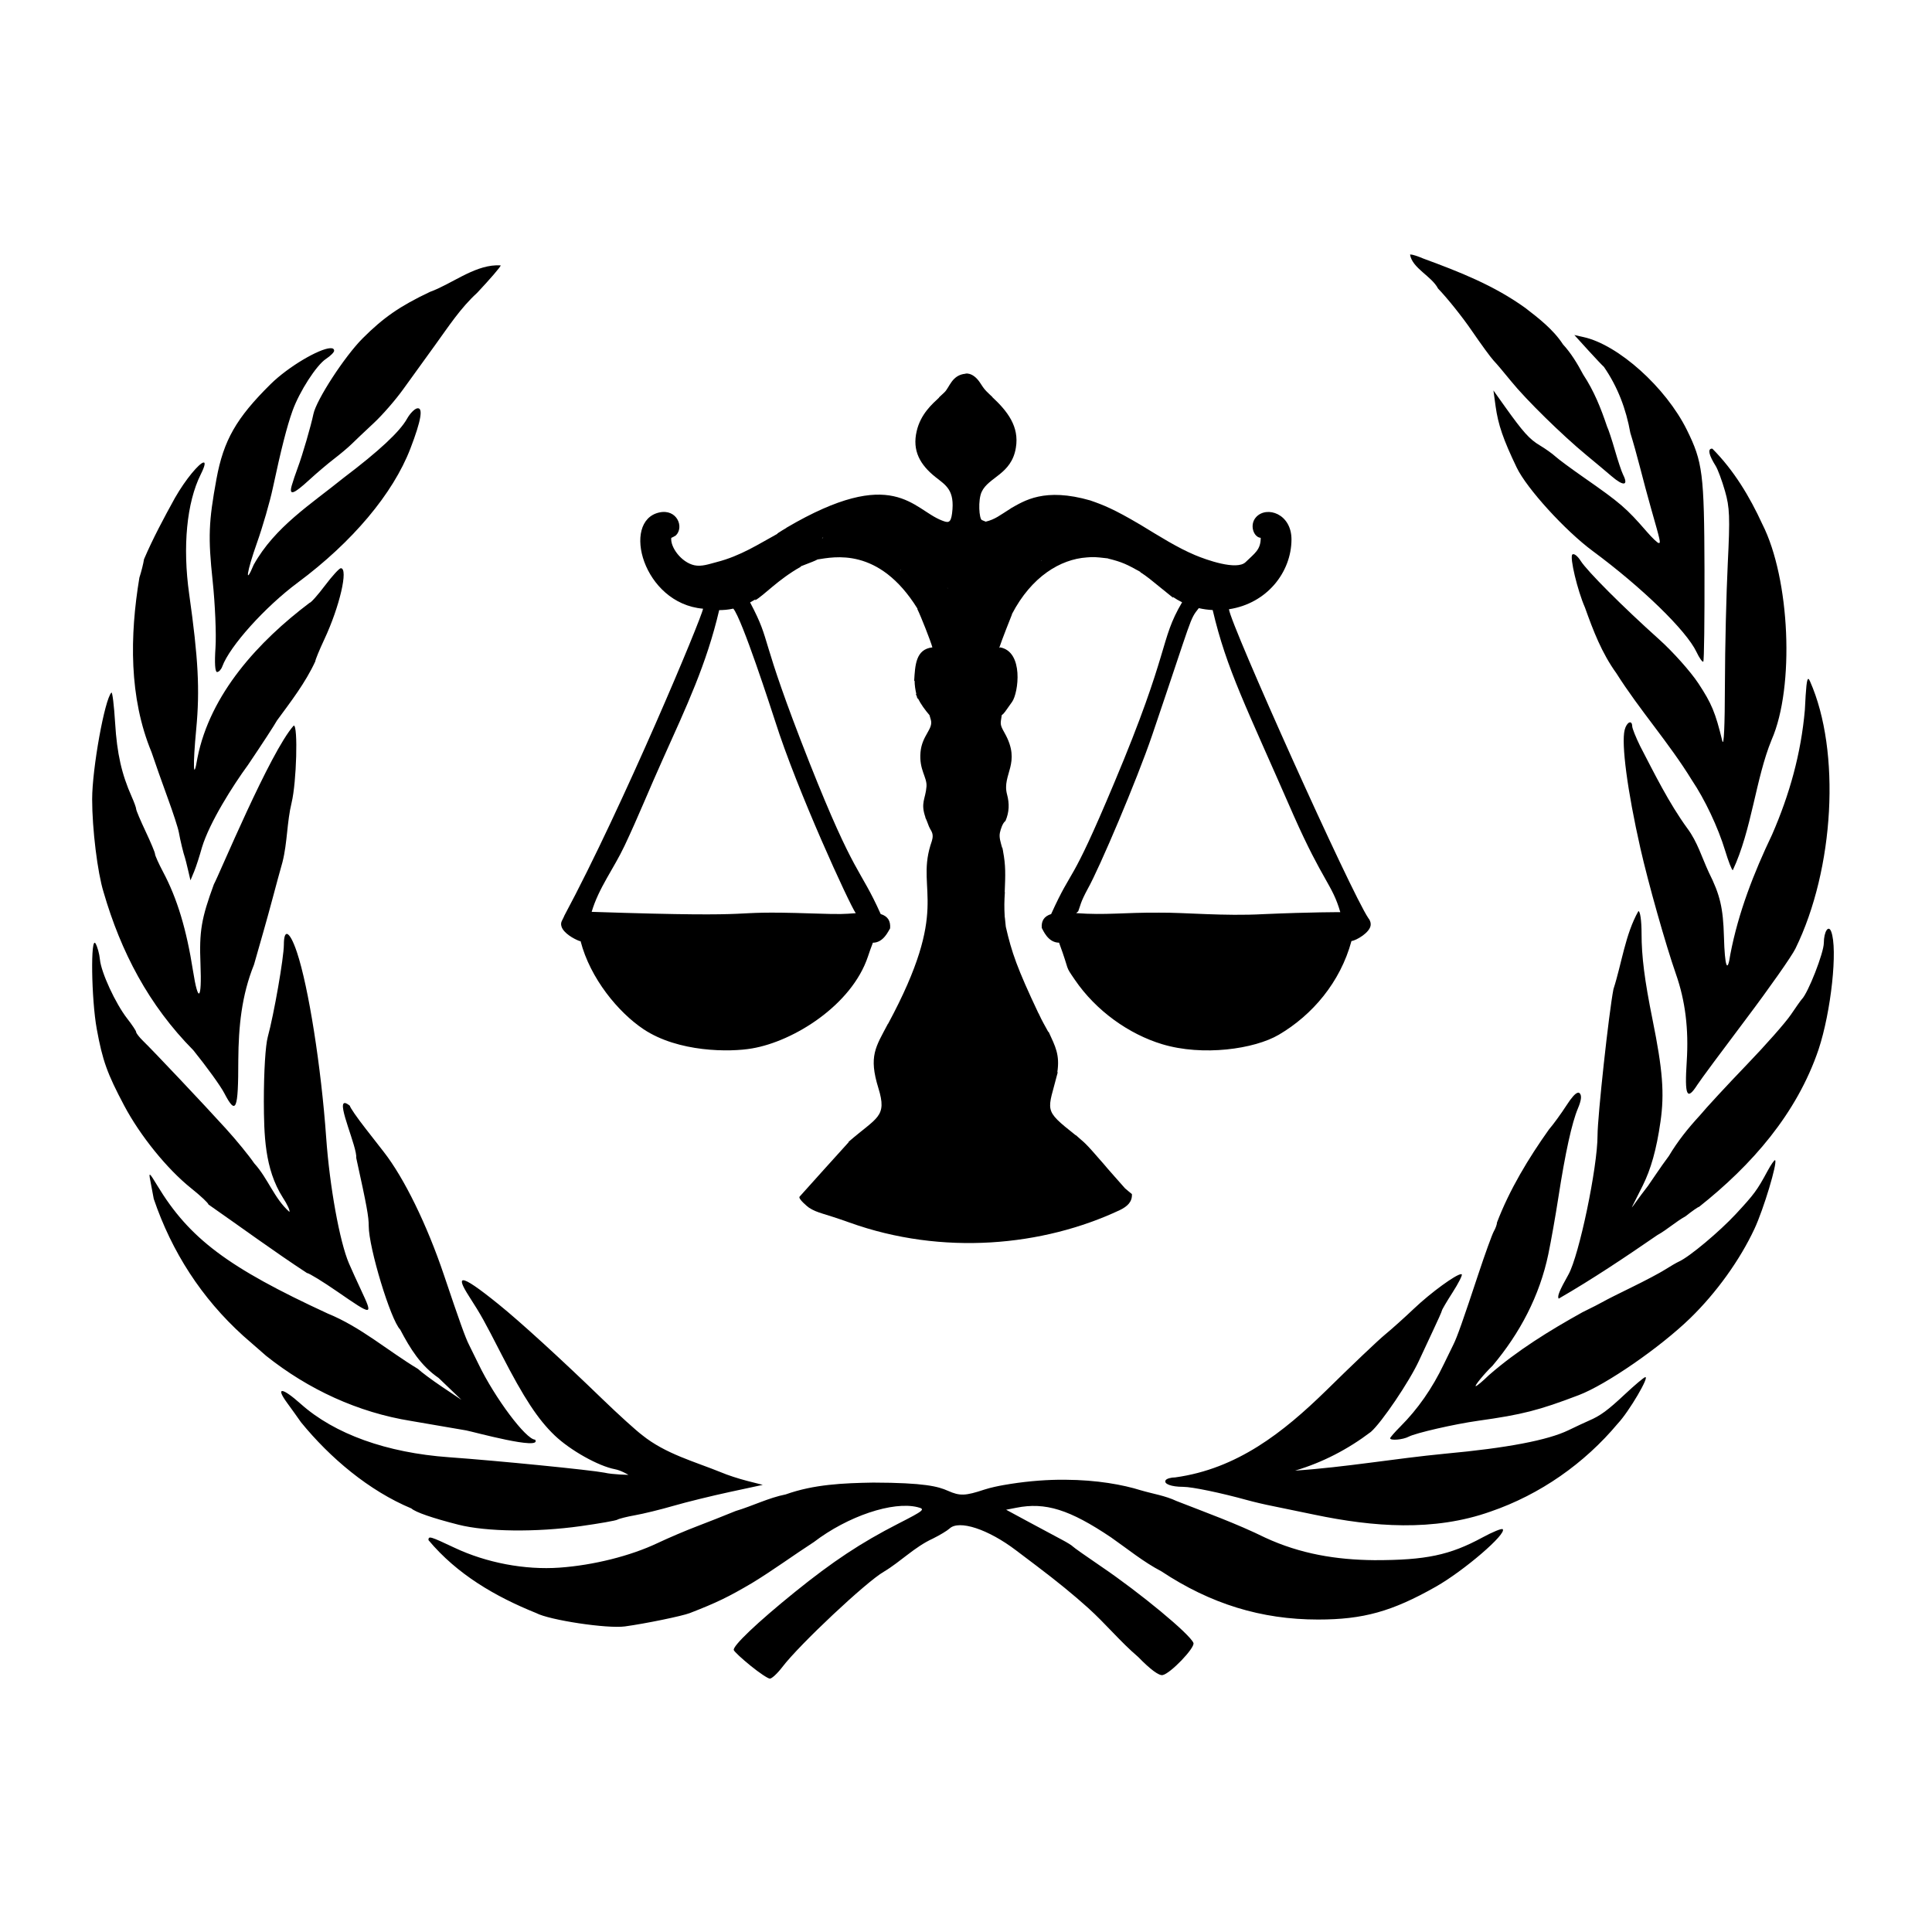
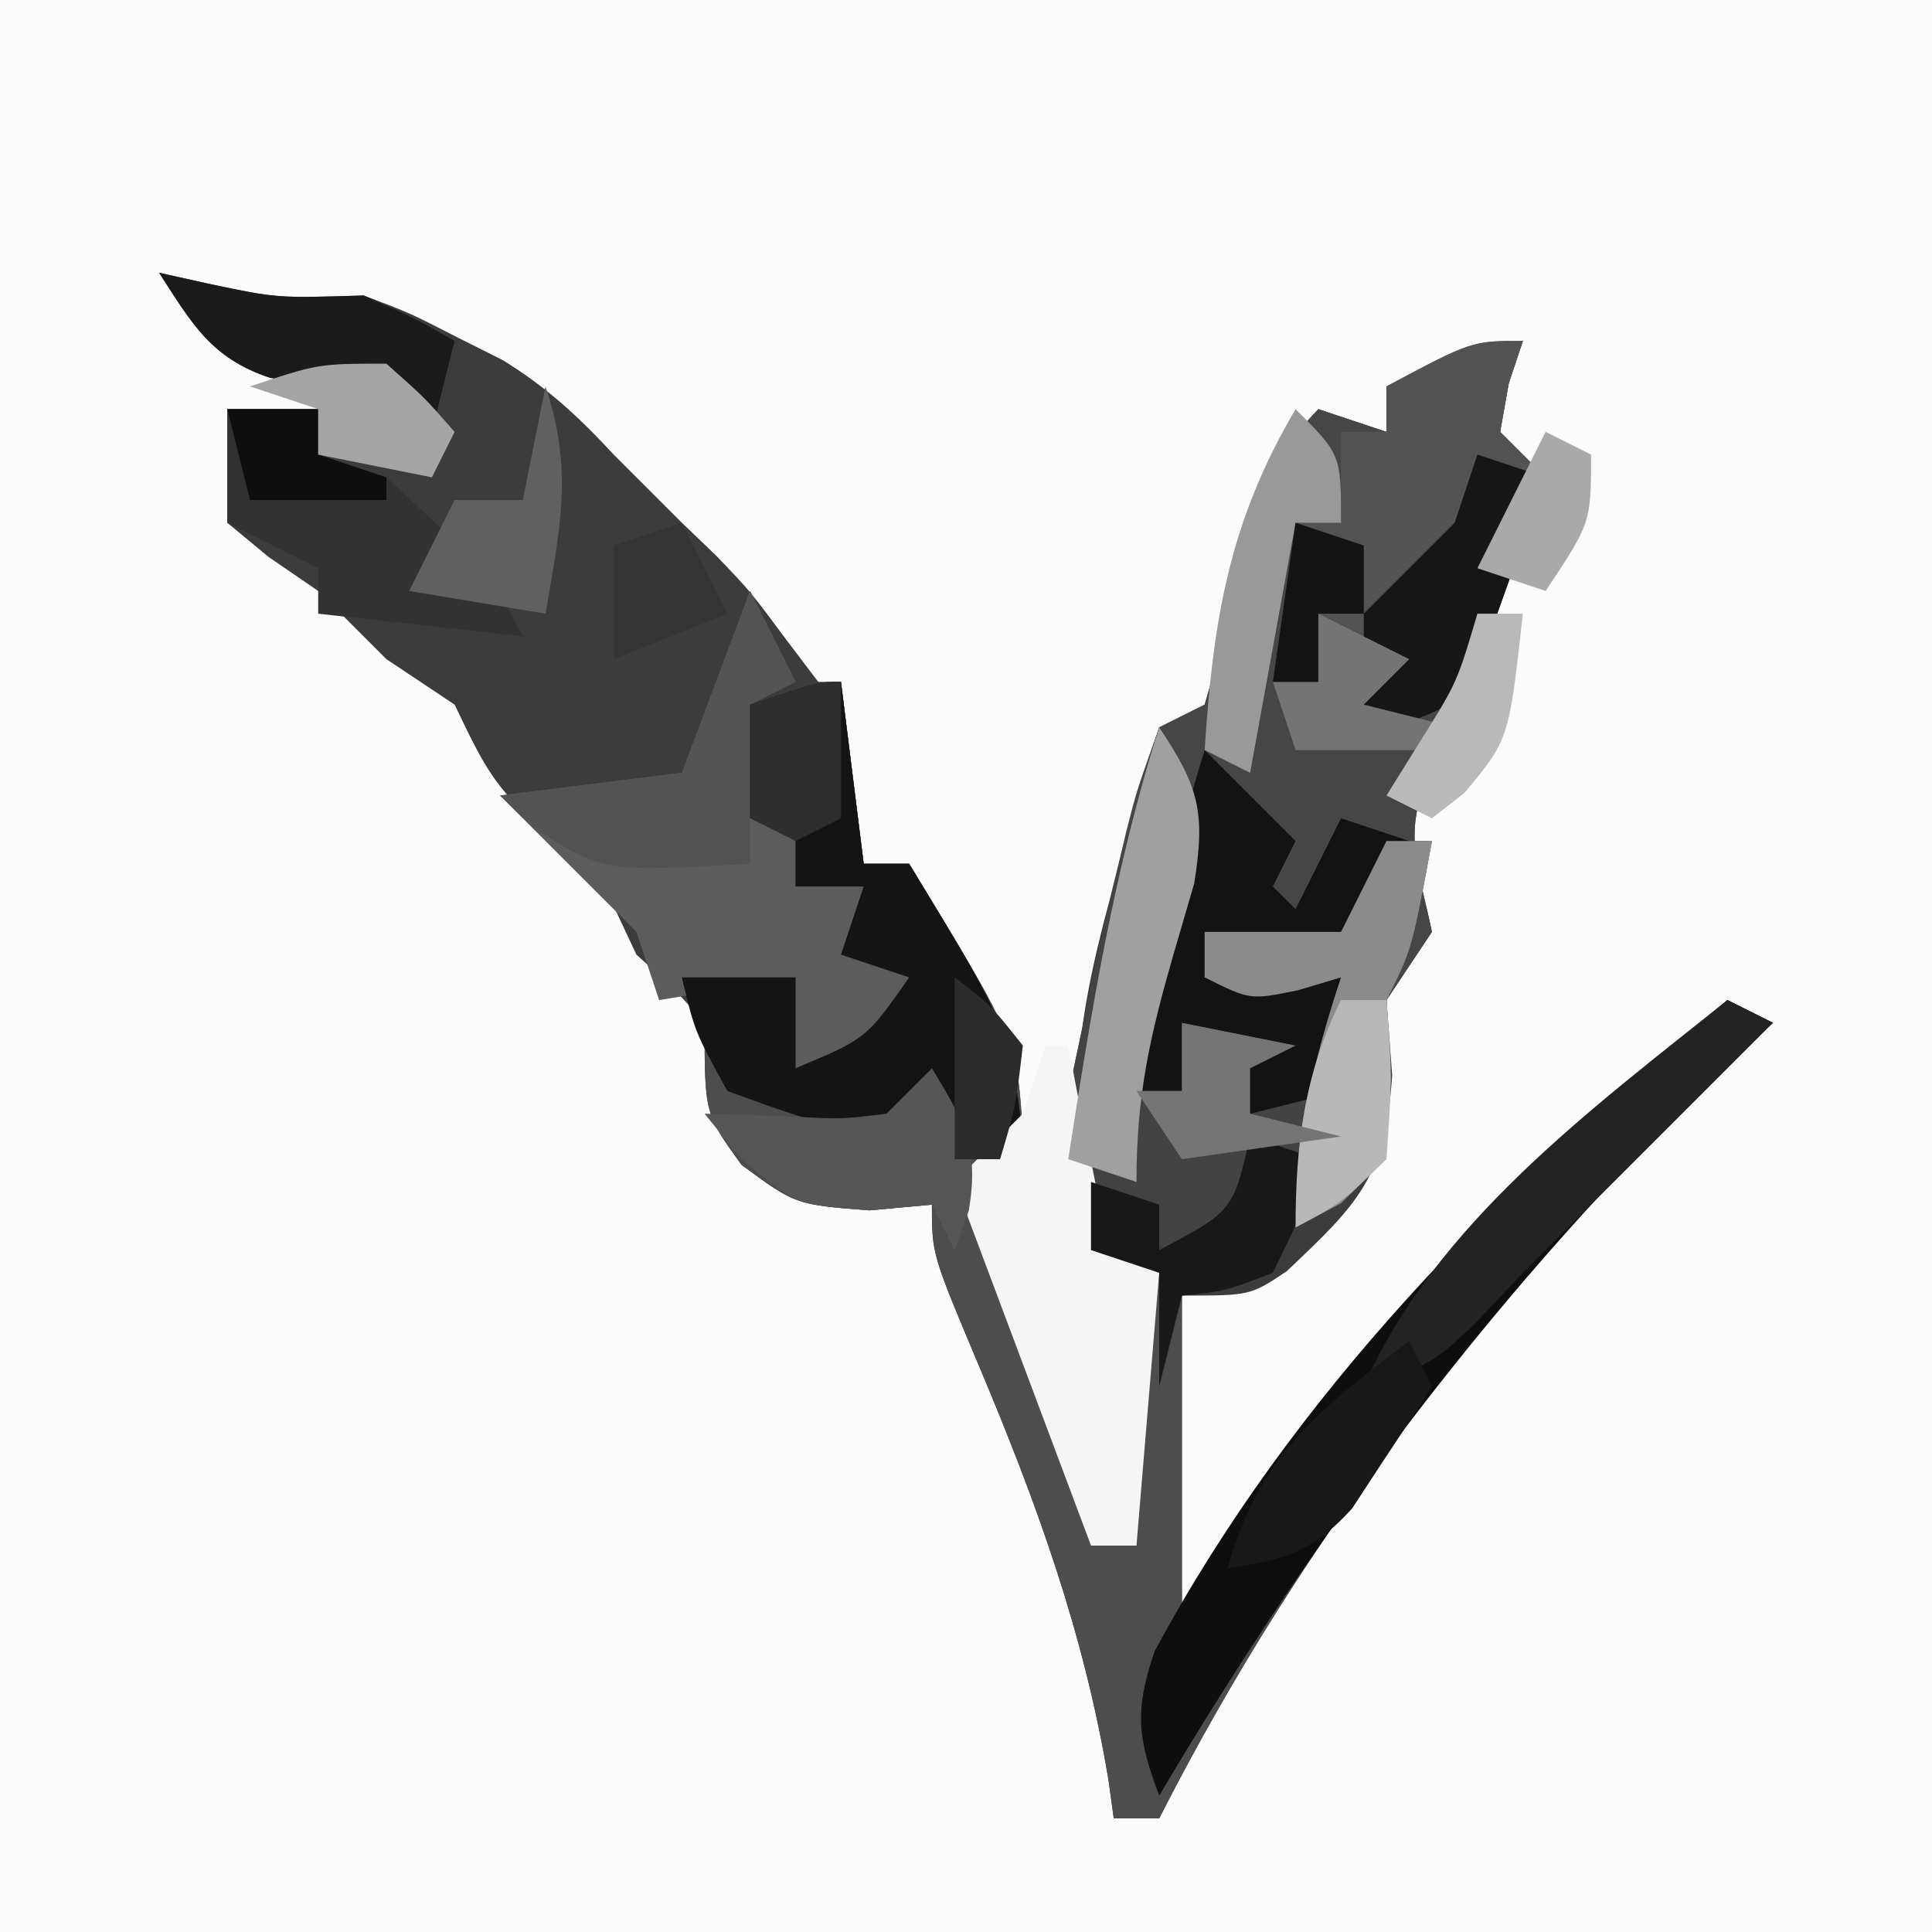
- <svg xmlns="http://www.w3.org/2000/svg" width="500" zoomAndPan="magnify" viewBox="0 0 375 375" height="500" preserveAspectRatio="xMidYMid meet" version="1.0">
-   <defs>
-     <clipPath id="8a08d4da6c">
-       <path d="M 17.551 49.203 L 356 49.203 L 356 325.953 L 17.551 325.953 Z M 17.551 49.203 " clip-rule="nonzero" />
-     </clipPath>
-     <clipPath id="f46aca7a60">
-       <path d="M 108.641 72.027 L 266.141 72.027 L 266.141 242 L 108.641 242 Z M 108.641 72.027 " clip-rule="nonzero" />
-     </clipPath>
-   </defs>
-   <g clip-path="url(#8a08d4da6c)">
-     <path fill="#000000" d="M 273.785 49.398 C 273.738 49.402 273.707 49.402 273.688 49.418 C 274.129 52.082 277.871 53.586 279.121 56 C 280.883 57.824 283.816 61.48 285.641 64.148 C 287.469 66.816 289.391 69.445 289.91 69.988 C 290.434 70.531 291.961 72.34 293.305 73.996 C 296.188 77.559 303.203 84.441 307.887 88.309 C 309.719 89.82 311.926 91.672 312.805 92.43 C 315.133 94.43 316.133 94.297 315.035 92.125 C 314.742 91.539 314.031 89.406 313.453 87.391 C 312.875 85.375 312.188 83.309 311.93 82.793 C 310.719 79.199 309.41 75.902 307.297 72.699 C 306.18 70.59 304.922 68.516 303.371 66.84 C 301.52 63.977 298.594 61.715 296.051 59.762 C 289.945 55.371 283.273 52.762 276.301 50.199 C 275.164 49.711 274.117 49.383 273.785 49.398 Z M 96.293 51.5 C 91.824 51.664 87.566 55.168 83.461 56.652 C 77.648 59.402 74.43 61.629 70.387 65.676 C 66.891 69.172 61.402 77.613 60.832 80.371 C 60.367 82.633 58.715 88.309 57.805 90.75 C 57.363 91.926 56.832 93.508 56.621 94.262 C 56.066 96.258 56.965 95.957 60.016 93.156 C 61.496 91.793 63.684 89.949 64.855 89.051 C 66.031 88.152 67.559 86.867 68.25 86.191 C 68.941 85.512 70.867 83.676 72.539 82.125 C 74.211 80.574 76.801 77.598 78.297 75.504 C 79.793 73.41 82.602 69.531 84.527 66.879 C 87.059 63.379 89.391 59.781 92.613 56.84 C 95.129 54.164 97.188 51.77 97.188 51.516 C 96.887 51.496 96.59 51.488 96.293 51.5 Z M 305.582 65.027 L 308.25 67.965 C 309.723 69.582 311.109 71.043 311.32 71.211 C 314.008 75.113 315.621 79.391 316.449 84.031 C 316.93 85.543 317.777 88.566 318.336 90.75 C 318.891 92.934 319.848 96.504 320.469 98.688 C 322.328 105.207 322.371 105.406 321.957 105.406 C 321.738 105.406 320.691 104.414 319.633 103.191 C 315.668 98.625 314.594 97.68 307.336 92.621 C 304.988 90.98 302.555 89.195 301.941 88.633 C 301.324 88.066 299.953 87.09 298.891 86.457 C 296.867 85.254 295.656 83.902 292.047 78.844 L 289.875 75.789 L 290.293 78.844 C 290.785 82.418 291.773 85.293 294.391 90.75 C 296.336 94.805 303.812 103.016 309.164 106.969 C 318.711 114.027 327.316 122.391 329.277 126.527 C 329.844 127.727 330.453 128.578 330.609 128.418 C 330.77 128.258 330.867 120.211 330.84 110.52 C 330.785 91.902 330.492 89.652 327.41 83.422 C 323.34 75.203 314.121 66.922 307.375 65.43 Z M 64.09 67.586 C 61.984 67.676 56.027 71.105 52.52 74.566 C 45.855 81.152 43.391 85.477 42.016 92.965 C 40.484 101.324 40.375 104.273 41.273 112.734 C 41.754 117.266 42 123.105 41.828 125.707 C 41.625 128.711 41.738 130.441 42.133 130.441 C 42.473 130.441 42.926 129.961 43.141 129.371 C 44.59 125.418 51.449 117.797 57.801 113.078 C 68.398 105.207 76.289 95.816 79.648 87.086 C 81.77 81.574 82.191 79.008 80.961 79.262 C 80.441 79.371 79.562 80.277 79 81.285 C 77.586 83.809 73.539 87.57 66.684 92.754 C 60.352 97.879 53.352 102.254 49.242 109.621 C 47.461 113.891 47.895 110.957 49.871 105.387 C 50.996 102.211 52.387 97.406 52.957 94.719 C 54.555 87.246 55.688 82.777 56.77 79.758 C 58.125 75.984 61.418 70.875 63.293 69.645 C 64.145 69.086 64.855 68.379 64.855 68.082 C 64.855 67.707 64.578 67.562 64.09 67.586 Z M 332.195 87.086 C 331.441 87.219 331.719 88.363 333.016 90.445 C 333.434 91.117 334.25 93.32 334.824 95.328 C 335.734 98.504 335.805 100.348 335.359 109.375 C 335.078 115.09 334.82 125.629 334.805 132.809 C 334.789 140.941 334.605 145.082 334.293 143.797 C 332.949 138.277 332.223 136.547 329.66 132.652 C 328.137 130.34 324.699 126.496 322.035 124.105 C 314.988 117.789 308.074 110.863 306.805 108.859 C 306.191 107.891 305.473 107.348 305.184 107.637 C 304.648 108.176 306.195 114.648 307.641 117.922 C 309.27 122.484 310.902 126.746 313.742 130.688 C 318.266 137.84 323.969 144.211 328.383 151.41 C 330.926 155.188 333.477 160.594 334.844 165.094 C 335.48 167.191 336.148 168.906 336.332 168.91 C 340.023 161.07 340.758 151.156 343.879 143.57 C 348.363 133.328 347.449 112.34 342.07 101.742 C 339.621 96.41 336.559 91.301 332.367 87.086 C 332.309 87.086 332.246 87.078 332.195 87.086 Z M 39.465 89.777 C 38.656 89.957 36.09 92.914 33.957 96.645 C 31.812 100.531 29.68 104.508 27.949 108.555 C 27.84 109.336 27.438 110.945 27.055 112.121 C 25.191 123.363 25.004 135.363 29.418 146.012 C 30.094 148.027 31.496 152.012 32.543 154.867 C 33.59 157.719 34.574 160.742 34.719 161.582 C 34.961 163 35.629 165.762 35.898 166.469 C 35.965 166.637 36.227 167.707 36.492 168.832 L 36.969 170.875 L 37.691 169.141 C 38.086 168.18 38.758 166.078 39.199 164.484 C 40.688 159.586 45.23 152.445 48.137 148.473 C 50.793 144.543 53.324 140.66 53.762 139.848 C 56.461 136.16 59.266 132.555 61.195 128.379 C 61.195 128.086 61.988 126.16 62.949 124.105 C 65.93 117.742 67.656 110.289 66.152 110.289 C 65.859 110.289 64.477 111.801 63.082 113.648 C 61.691 115.496 60.344 117.008 60.09 117.008 C 50.207 124.465 40.785 134.664 38.32 147.137 C 37.527 151.914 37.402 148.715 38.094 141.434 C 38.805 133.898 38.488 127.816 36.719 115.309 C 35.418 106.102 36.238 97.543 38.969 92.066 C 39.824 90.352 39.887 89.684 39.465 89.777 Z M 350.992 131.777 C 350.695 131.777 350.535 133.398 350.324 137.77 C 349.582 146.262 347.352 154.223 343.957 162.004 C 340.414 169.418 337.398 177.152 335.855 185.246 C 335.301 189.086 334.777 187.664 334.617 181.828 C 334.461 176.223 333.867 173.691 331.68 169.328 C 330.336 166.445 329.465 163.391 327.508 160.781 C 323.914 155.836 321.133 150.176 318.336 144.789 C 317.512 143.109 316.824 141.395 316.812 140.973 C 316.781 139.645 315.727 140.152 315.344 141.68 C 314.672 144.371 315.879 153.508 318.395 164.637 C 319.91 171.34 323.316 183.406 325.297 189.062 C 327.117 194.258 327.797 199.75 327.395 206.008 C 326.961 212.707 327.422 213.727 329.434 210.586 C 330.023 209.664 334.266 203.938 338.852 197.859 C 343.434 191.777 347.773 185.598 348.496 184.117 C 356.07 168.66 357.316 145.785 351.336 132.273 C 351.195 131.957 351.094 131.777 350.992 131.777 Z M 21.625 134.43 C 20.312 135.742 17.891 149.168 17.887 155.133 C 17.887 160.914 18.93 169.387 20.098 173.145 C 23.461 184.734 28.852 195.094 37.523 203.848 C 40.102 207.039 42.805 210.777 43.527 212.168 C 45.82 216.566 46.254 215.551 46.254 205.699 C 46.309 199.254 46.879 193.246 49.305 187.227 L 51.133 180.816 C 51.613 179.137 52.453 176.117 52.984 174.102 C 53.516 172.086 54.348 169.035 54.832 167.324 C 55.793 163.516 55.676 159.598 56.605 155.781 C 57.559 151.836 57.867 140.82 57.023 140.82 C 52.449 145.891 42.492 169.906 41.508 171.656 C 39.078 178.293 38.656 180.734 38.914 187.133 C 39.195 194.16 38.465 194.82 37.465 188.449 C 36.199 180.387 34.395 174.395 31.652 169.234 C 30.793 167.613 30.09 166.047 30.09 165.762 C 30.09 165.477 29.266 163.504 28.258 161.371 C 27.254 159.238 26.43 157.293 26.43 157.039 C 26.43 156.789 26.043 155.715 25.57 154.656 C 23.609 150.25 22.711 146.281 22.348 140.363 C 22.137 136.914 21.812 134.238 21.625 134.43 Z M 318.012 176.848 C 315.461 181.328 314.754 187.121 313.172 191.98 C 312.289 196.449 310.082 216.703 310.082 220.355 C 310.082 226.574 306.504 243.688 304.441 247.375 C 302.648 250.57 302.242 251.598 302.535 252.07 C 309.09 248.289 315.5 243.992 321.672 239.742 C 323.594 238.676 325.234 237.152 327.164 236.078 C 328.434 235.07 329.617 234.246 329.793 234.246 C 339.992 226.164 348.742 216.203 352.977 203.715 C 355.43 196.316 356.727 184.191 355.434 180.816 C 354.906 179.441 354.016 180.816 354.004 183.031 C 353.992 184.961 350.957 192.727 349.734 193.945 C 349.566 194.113 348.605 195.465 347.598 196.961 C 346.594 198.453 342.715 202.852 338.98 206.73 C 335.25 210.609 331.16 215.027 329.91 216.539 C 327.637 219.012 325.652 221.48 323.922 224.383 C 322.477 226.285 320.141 229.828 319.883 230.164 C 317.906 232.707 316.855 234.301 316.734 234.379 C 316.777 234.207 317.48 232.895 318.871 230.086 C 320.414 226.969 321.516 223.199 322.301 217.703 C 323.086 212.223 322.73 207.66 320.758 197.914 C 319.203 190.227 318.625 185.625 318.625 181.199 C 318.625 178.703 318.363 176.848 318.012 176.848 Z M 55.688 181.273 C 55.32 181.242 55.102 181.922 55.098 183.355 C 55.09 185.902 53.176 196.863 51.973 201.273 C 51.527 202.906 51.211 207.98 51.211 213.789 C 51.25 220.195 51.332 226.836 54.887 232.434 C 55.777 233.777 56.344 235.039 56.164 235.219 C 53.211 232.602 52 228.691 49.34 225.793 C 48.352 224.336 45.883 221.312 43.852 219.078 C 39.539 214.324 29.801 204.016 27.801 202.074 C 27.039 201.336 26.426 200.539 26.426 200.32 C 26.426 200.098 25.648 198.93 24.691 197.703 C 22.414 194.781 19.625 188.738 19.395 186.234 C 19.293 185.141 18.906 183.75 18.555 183.145 C 17.547 181.414 17.723 193.957 18.785 199.746 C 19.902 205.852 20.797 208.359 24.102 214.59 C 27.207 220.449 32.449 226.922 37.102 230.641 C 38.941 232.109 40.457 233.531 40.457 233.789 C 46.809 238.219 53.223 242.93 59.578 247.09 C 59.969 247.102 62.617 248.73 65.469 250.695 C 72.406 255.477 72.441 255.465 70.121 250.484 C 69.32 248.773 68.242 246.414 67.738 245.238 C 65.93 241.039 63.984 230.285 63.312 220.812 C 62.348 207.152 59.887 191.551 57.633 184.824 C 56.867 182.535 56.16 181.312 55.688 181.273 Z M 306.426 212.094 C 306.355 212.078 306.293 212.09 306.215 212.113 C 305.75 212.23 305.051 213.012 304.078 214.516 C 303.035 216.129 301.496 218.254 300.648 219.23 C 296.672 224.824 293.02 230.867 290.566 237.281 C 290.566 237.637 290.289 238.414 289.953 238.996 C 289.621 239.582 288.258 243.344 286.922 247.375 C 284.012 256.176 282.816 259.566 282.102 260.98 C 281.805 261.562 280.977 263.266 280.25 264.777 C 277.996 269.492 275.195 273.504 271.824 276.875 C 270.719 277.984 269.824 279.012 269.824 279.164 C 269.824 279.664 272.316 279.453 273.426 278.859 C 274.758 278.148 282.332 276.41 286.906 275.77 C 295.488 274.566 298.645 273.762 306.445 270.789 C 311.762 268.762 322.223 261.539 328.082 255.848 C 333.152 250.918 337.727 244.551 340.547 238.5 C 342.32 234.699 345.031 225.684 344.551 225.199 C 344.426 225.074 343.762 226.027 343.062 227.32 C 341.055 231.039 340.484 231.805 336.926 235.641 C 333.758 239.055 327.953 243.918 325.945 244.836 C 325.441 245.066 324.207 245.777 323.199 246.422 C 322.195 247.062 319.312 248.59 316.797 249.816 C 314.277 251.043 311.809 252.285 311.305 252.582 C 310.801 252.883 308.922 253.844 307.129 254.719 C 300.75 258.27 294.5 262.117 289 266.914 C 287.793 268.09 286.645 269.051 286.449 269.051 C 286.117 269.051 288.133 266.59 289.688 265.102 C 295 258.797 298.844 251.531 300.535 243.406 C 301.062 240.887 301.934 235.941 302.48 232.414 C 303.828 223.695 305.109 217.906 306.273 215.145 C 306.938 213.566 307.043 212.633 306.617 212.207 C 306.562 212.152 306.492 212.105 306.426 212.09 Z M 66.902 214.098 C 65.391 214.168 69.348 222.656 69.152 224.781 C 71.211 234.137 71.57 236.141 71.57 237.969 C 71.57 242.184 75.836 256.223 77.672 258.062 C 79.637 261.805 81.652 265.062 85.145 267.469 L 89.566 271.707 L 85.812 269.188 C 83.75 267.801 81.656 266.23 81.141 265.715 C 75.305 262.203 70.031 257.57 63.602 254.953 C 44.227 246.008 36.746 240.398 30.527 230.105 C 29.008 227.586 28.844 227.449 29.156 229.059 C 29.352 230.062 29.664 231.703 29.844 232.703 C 33.336 242.973 39.109 251.949 47.207 259.281 C 48.957 260.793 50.961 262.551 51.668 263.176 C 59.828 269.676 69.465 274.156 79.805 275.809 L 90.48 277.641 C 91.703 277.859 105.375 281.645 103.863 279.434 C 102.105 279.434 96.035 271.324 92.883 264.777 C 92.156 263.266 91.309 261.562 91.016 260.98 C 90.336 259.641 89.234 256.586 86.172 247.488 C 82.883 237.723 78.445 228.645 74.469 223.559 C 74.207 223.223 72.637 221.199 70.961 219.059 C 69.285 216.914 67.91 214.922 67.91 214.629 C 67.445 214.254 67.117 214.086 66.898 214.094 Z M 283.59 247.316 C 282.605 247.352 277.77 250.855 274.48 253.977 C 272.645 255.719 270.09 258.016 268.797 259.074 C 267.508 260.129 262.379 265.008 257.398 269.91 C 249.074 278.035 240.145 285.102 228.117 286.762 C 227.273 286.762 226.434 287.012 226.25 287.312 C 225.816 288.02 227.348 288.594 229.645 288.594 C 231.379 288.594 236.926 289.746 242.07 291.168 C 243.414 291.539 245.609 292.051 246.953 292.312 C 248.293 292.574 252 293.34 255.188 294.012 C 266.453 296.363 278.289 297.324 289.348 293.383 C 298.926 290.09 307.531 284.07 314.016 276.305 C 316.188 274.012 320.34 266.941 319.297 267.316 C 318.973 267.434 317.242 268.898 315.445 270.578 C 312.023 273.777 310.668 274.773 308.41 275.75 C 307.66 276.074 305.875 276.91 304.445 277.602 C 300.422 279.547 292.508 281.055 280.504 282.16 C 270.793 283.09 261.039 284.809 251.375 285.445 C 256.711 283.871 261.652 281.293 266.09 277.926 C 268.188 276.098 273.551 268.16 275.395 264.168 C 275.938 262.992 277.148 260.383 278.102 258.367 C 279.055 256.352 279.859 254.555 279.875 254.379 C 279.887 254.203 280.816 252.617 281.953 250.848 C 283.086 249.078 283.879 247.512 283.727 247.355 C 283.695 247.324 283.656 247.316 283.59 247.316 Z M 89.895 248.5 C 89.344 248.543 89.73 249.559 90.98 251.516 C 93.535 255.516 93.855 256.113 97.367 262.945 C 101.691 271.363 104.426 275.52 107.66 278.613 C 110.684 281.504 116.16 284.574 119.363 285.176 C 120.562 285.402 121.977 286.266 121.977 286.266 C 121.977 286.266 118.918 286.219 117.324 285.844 C 114.672 285.324 96.609 283.527 87.129 282.848 C 75.062 281.984 64.938 278.352 58.383 272.504 C 54.742 269.258 53.43 269.145 55.715 272.277 C 56.508 273.363 57.727 275.055 58.422 276.055 C 64.066 282.98 71.617 289.355 79.848 292.789 C 80.656 293.523 83.938 294.66 88.961 295.938 C 94.414 297.324 104.059 297.441 112.711 296.223 C 116.332 295.715 119.547 295.148 119.84 294.965 C 120.137 294.781 121.68 294.387 123.273 294.105 C 124.867 293.824 128.23 293.004 130.746 292.273 C 133.262 291.543 138.184 290.336 141.688 289.582 L 148.055 288.211 L 145.043 287.445 C 143.383 287.023 141.133 286.285 140.027 285.805 C 134.785 283.672 129.203 282.219 124.645 278.555 C 123.473 277.676 120.027 274.555 117 271.629 C 108.926 263.816 100.969 256.543 96.793 253.176 C 92.852 249.988 90.602 248.445 89.895 248.5 Z M 205.414 287.219 C 202.133 287.27 198.57 287.586 194.793 288.25 C 193.965 288.395 192.285 288.727 191.078 289.125 C 187.344 290.363 186.324 290.398 183.969 289.355 C 182.102 288.527 179.465 287.793 169.48 287.77 C 163.66 287.871 158 288.105 152.512 290.062 C 149.164 290.727 146.051 292.316 142.793 293.285 C 140.695 294.141 137.305 295.488 135.262 296.262 C 133.219 297.035 129.773 298.496 127.598 299.527 C 122.348 302.012 115.172 303.812 108.613 304.277 C 101.875 304.758 94.422 303.34 88.234 300.422 C 83.465 298.176 83.164 298.086 83.164 298.934 C 88.73 305.59 96.141 309.895 104.074 313.094 C 106.656 314.465 117.855 316.156 121.289 315.688 C 125.254 315.148 132.395 313.68 133.906 313.094 C 139.117 311.07 141.398 309.965 145.992 307.254 C 150.105 304.75 153.945 301.918 157.965 299.316 C 164.551 294.281 173.324 291.34 178.113 292.543 C 179.672 292.934 179.402 293.16 174.34 295.746 C 167.121 299.438 161.641 303.066 154.266 309.027 C 146.988 314.914 142.145 319.516 142.43 320.285 C 142.543 320.598 144.012 321.961 145.688 323.32 C 147.367 324.684 149.047 325.809 149.426 325.82 C 149.805 325.832 150.906 324.809 151.863 323.551 C 155.18 319.199 168.176 306.996 171.539 305.078 C 174.828 303.109 177.52 300.262 181.051 298.648 C 182.387 297.988 183.863 297.102 184.309 296.684 C 186.16 294.953 191.832 296.824 197.234 300.938 C 198.074 301.578 199.859 302.918 201.199 303.934 C 205.277 307.023 208.348 309.535 211.207 312.102 C 214.656 315.219 217.43 318.641 220.93 321.625 C 223.262 324.023 224.93 325.262 225.656 325.133 C 227.148 324.871 231.996 319.816 231.645 318.895 C 231 317.215 221.324 309.199 213.703 304.031 C 210.852 302.094 208.383 300.352 208.215 300.156 C 208.047 299.961 207.086 299.367 206.078 298.84 C 205.074 298.312 202.234 296.793 199.77 295.461 L 195.289 293.039 L 197.254 292.656 C 202.898 291.527 207.598 292.992 215.648 298.402 C 218.891 300.664 221.906 303.156 225.41 304.984 C 234.977 311.324 244.824 314.352 255.832 314.352 C 264.605 314.352 270.203 312.789 278.691 307.98 C 284.141 304.891 292.535 297.68 291.672 296.816 C 291.48 296.625 289.711 297.352 287.746 298.418 C 281.402 301.859 276.75 302.836 266.773 302.828 C 259.344 302.758 252.398 301.613 245.578 298.457 C 240.012 295.719 234.109 293.594 228.344 291.34 C 226.156 290.305 223.793 289.957 221.48 289.281 C 217.934 288.168 212.898 287.254 206.805 287.219 C 206.348 287.215 205.879 287.211 205.41 287.219 Z M 205.414 287.219 " fill-opacity="1" fill-rule="nonzero" />
-   </g>
-   <g clip-path="url(#f46aca7a60)">
-     <path fill="#000000" d="M 265.605 178.223 C 262.219 173.254 238.883 121.328 238.539 118.254 C 245.934 117.137 250.648 111.051 250.676 104.734 C 250.699 99.711 245.879 98.129 243.82 100.359 C 242.453 101.844 243.316 104.289 244.703 104.391 C 244.711 106.719 243.535 107.383 241.773 109.105 C 240.07 110.773 234.145 108.668 231.953 107.742 C 228.488 106.273 225.324 104.27 221.168 101.742 L 221.168 101.75 C 216.27 98.848 214.086 97.984 211.688 97.16 L 211.688 97.152 C 202.707 94.559 198.793 97.207 196.121 98.715 L 196.176 98.742 L 196.094 98.75 C 194.055 100.031 193.141 100.82 191.328 101.254 C 191.328 101.254 190.586 100.945 190.586 100.945 C 190.047 100.719 189.801 97.09 190.531 95.492 C 191.871 92.555 196.34 92.102 197.18 86.898 C 197.867 82.773 195.551 79.816 192.547 77.023 C 192.547 77.023 192.59 77 192.59 77 C 192.543 77.023 191.539 76.016 191.441 75.922 C 190.93 75.422 190.57 74.789 190.172 74.203 C 188.684 72.027 187.148 72.566 187.395 72.543 C 184.707 72.785 184.293 75.277 183.289 76.172 L 182.25 77.145 L 182.289 77.16 C 180.938 78.422 178.684 80.375 177.926 83.699 C 177.035 87.473 178.582 90.203 181.543 92.57 C 183.586 94.203 185.383 95.094 184.793 99.664 C 184.539 101.625 183.992 101.473 182.844 101.035 C 177.145 98.852 173.527 90.152 152.613 102.453 L 152.633 102.469 C 151.855 102.938 151.816 102.938 150.906 103.535 L 150.887 103.617 C 147.344 105.543 143.801 107.902 139.07 109.109 C 137.691 109.461 136.195 110.031 134.766 109.715 C 132.238 109.152 130.094 106.211 130.289 104.406 C 130.285 104.434 131.094 104.008 131.172 103.938 C 132.852 102.316 131.391 98.707 127.953 99.473 C 120.547 101.125 124.812 117.16 136.461 118.148 C 136.27 119.781 120.887 156.57 109.551 177.703 C 109.195 178.637 108.699 178.973 109 179.879 C 109.41 181.109 111.305 182.219 112.512 182.664 C 112.691 182.672 112.688 182.668 112.688 182.668 C 114.555 189.93 120.051 196.531 124.91 199.77 C 131.648 204.258 141.645 204.258 145.984 203.496 C 154.09 202.117 165.32 195.082 168.465 185.668 C 168.891 184.398 168.902 184.387 169.426 182.98 C 171.516 182.992 172.477 180.605 172.77 180.191 C 172.879 178.785 172.359 177.852 170.941 177.414 C 166.859 168.285 165.977 170.402 157.109 148.02 C 147 122.406 149.934 125.16 145.594 116.926 C 145.945 116.727 146.297 116.527 146.645 116.328 C 146.602 116.363 146.59 116.461 146.59 116.508 C 148.223 115.621 151.016 112.48 155.434 110.004 L 155.426 109.926 C 157.762 109.016 158.074 108.914 158.695 108.586 C 161.746 108.145 170.562 106.016 178.074 118.129 L 178.062 118.234 C 178.699 119.508 180.664 124.477 180.973 125.656 C 177.75 126.02 177.625 129.082 177.438 132.172 L 177.523 132.129 C 177.531 133.035 177.664 133.863 177.859 134.727 L 177.758 134.746 C 177.992 135.207 177.926 135.016 178.055 135.582 L 178.164 135.547 C 178.734 136.684 179.551 137.805 180.41 138.805 L 180.668 139.691 C 181.207 141.523 178.961 142.691 178.668 146.012 C 178.371 149.449 179.969 150.84 179.832 152.656 C 179.652 155.09 178.633 155.789 179.621 158.629 L 179.598 158.668 C 179.875 159.219 180.07 159.812 180.297 160.387 C 180.566 161.074 181.027 161.449 181.031 162.277 C 181.035 162.922 180.762 163.539 180.578 164.148 C 177.879 173.125 184.531 176.184 172.371 198.727 L 172.355 198.703 C 169.961 203.25 168.566 204.961 170.496 211.207 C 172.238 216.848 170.258 216.805 164.688 221.641 L 164.742 221.68 C 164.391 222.027 155.48 231.961 155.203 232.266 C 154.852 232.656 156.762 234.242 157.035 234.418 C 158.719 235.496 159.719 235.438 164.871 237.289 C 182.953 243.781 202.457 241.898 217.383 234.867 C 218.785 234.176 219.789 233.305 219.703 231.773 C 219.703 231.766 218.496 230.789 218.371 230.66 C 218.324 230.609 214.289 226.062 214.289 226 C 210.137 221.195 210.66 222.008 208.809 220.32 L 208.781 220.344 C 202.328 215.219 203.363 215.867 205.316 208.094 L 205.223 208.141 C 205.746 204.699 204.828 203.105 203.531 200.258 L 203.48 200.312 C 202.695 198.832 202.418 198.488 201.574 196.664 L 201.555 196.664 C 197.41 187.898 196.367 184.859 195.227 179.879 C 195.227 179.879 195.094 178.68 195.039 178.055 L 195.02 178.055 C 194.898 175.957 194.934 174.973 195.047 173.156 L 195.016 173.145 C 195.152 169.777 195.219 167.984 194.695 165.25 L 194.703 165.246 C 194.668 165.117 194.691 165.238 194.559 164.527 L 194.512 164.547 C 194.215 163.453 193.887 162.52 194.086 161.609 C 194.227 160.969 194.598 159.746 195.16 159.348 C 195.898 157.629 195.949 155.988 195.469 154.203 C 194.41 150.27 198.324 148.195 195 142.281 C 194.027 140.559 194.184 140.551 194.438 138.809 C 194.668 138.629 194.816 138.52 194.984 138.246 L 194.988 138.281 L 196.445 136.234 C 197.688 134.484 198.746 126.469 194.098 125.648 L 193.984 125.766 L 193.953 125.742 C 194.391 124.375 196.242 119.695 196.426 119.254 L 196.406 119.215 C 200.211 111.895 205.84 108.543 210.941 108.195 C 212.223 108.105 212.32 108.066 214.965 108.375 L 214.957 108.301 L 215.008 108.398 C 217.871 109.094 218.773 109.578 221.348 111.004 L 221.34 111.07 C 222.816 112.039 222.504 111.816 227.727 116.055 L 227.621 115.84 C 228.203 116.238 228.812 116.594 229.445 116.902 C 225.023 124.402 227.246 125.891 216.266 151.961 C 207.516 172.844 208.379 167.809 204.027 177.418 C 202.613 177.863 202.102 178.781 202.207 180.113 C 202.465 180.543 203.398 182.969 205.562 182.973 C 207.789 189 206.551 187.133 208.629 190.176 C 212.746 196.215 219.129 200.73 225.566 202.676 C 233.469 205.062 243.48 203.625 248.215 200.844 C 254.734 197.016 260.152 190.648 262.316 182.664 C 263.277 182.531 265.875 181.023 266.043 179.59 C 266.082 179.258 266.035 178.754 265.605 178.223 Z M 150.457 139.98 C 154.699 153.387 164.914 175.609 166.102 177.25 C 163.645 177.418 163.555 177.492 157.695 177.301 C 138.352 176.664 152.023 178.223 114.84 176.988 C 116.223 172.32 119.117 168.629 121.219 164.176 C 123.848 158.629 126.145 152.891 128.664 147.332 C 133.234 137.145 137.137 128.934 139.594 118.426 C 140.445 118.41 141.262 118.367 142.336 118.133 C 144.066 120.238 149.605 137.371 150.457 139.98 Z M 159.547 104.582 C 159.641 104.465 159.719 104.344 159.77 104.215 C 159.773 104.324 159.688 104.48 159.547 104.582 Z M 174.82 110.637 C 174.805 110.613 174.793 110.586 174.785 110.559 C 174.805 110.551 174.836 110.547 174.871 110.551 C 174.863 110.574 174.844 110.609 174.82 110.637 Z M 183.914 114.215 C 183.895 114.188 183.883 114.156 183.875 114.125 C 183.91 114.117 183.922 114.121 183.934 114.129 C 183.93 114.156 183.922 114.188 183.914 114.215 Z M 202.121 108.895 C 202.117 108.871 202.117 108.852 202.121 108.832 C 202.164 108.84 202.203 108.859 202.234 108.883 Z M 245.238 177.434 C 237.602 177.855 229.922 177.098 224.988 177.145 C 218.109 177.098 214.621 177.664 208.895 177.238 C 209.141 177.004 208.973 177.145 209.281 176.887 C 209.762 175.645 209.637 175.305 211.125 172.531 C 213.367 168.582 220.703 151.316 223.621 142.734 C 231.648 119.121 230.832 120.406 232.684 118.039 C 233.566 118.242 234.469 118.367 235.383 118.41 C 238.109 130 241.734 136.84 251.086 158.262 C 256.828 171.227 258.582 171.625 260.152 177.051 C 260.152 177.051 254.574 177.027 245.238 177.434 Z M 245.238 177.434 " fill-opacity="1" fill-rule="nonzero" />
-   </g>
+ <svg xmlns="http://www.w3.org/2000/svg" version="1.1" width="85" height="85">
+   <path d="M0 0 C28.05 0 56.1 0 85 0 C85 28.05 85 56.1 85 85 C56.95 85 28.9 85 0 85 C0 56.95 0 28.9 0 0 Z " fill="#FBFBFB" transform="translate(0,0)" />
+   <path d="M0 0 C1.114 0.247 1.114 0.247 2.25 0.5 C5.19 1.119 5.19 1.119 9 1 C11.035 1.77 11.035 1.77 13.062 2.812 C13.734 3.149 14.406 3.485 15.098 3.832 C17.053 5.033 18.447 6.321 20 8 C20.495 8.495 20.99 8.99 21.5 9.5 C21.995 9.995 22.49 10.49 23 11 C23.495 11.474 23.99 11.949 24.5 12.438 C26 14 26 14 27.625 16.188 C28.306 17.085 28.306 17.085 29 18 C29.33 18 29.66 18 30 18 C30.33 20.64 30.66 23.28 31 26 C31.66 26 32.32 26 33 26 C37.769 33.846 37.769 33.846 38 38 C37.34 38.99 36.68 39.98 36 41 C36.87 43.924 36.87 43.924 38.375 47 C41 52.727 41 52.727 41 56 C41.66 56 42.32 56 43 56 C42.979 54.763 42.959 53.525 42.938 52.25 C42.932 49.336 43.07 46.79 44 44 C43.01 43.67 42.02 43.34 41 43 C39.832 37.332 40.305 33.175 41.812 27.625 C41.991 26.902 42.17 26.179 42.354 25.434 C42.829 23.602 43.407 21.797 44 20 C44.66 19.67 45.32 19.34 46 19 C46.578 17.013 46.578 17.013 46.938 14.688 C47.651 11.102 48.41 8.708 51 6 C51.99 6.33 52.98 6.66 54 7 C54 6.34 54 5.68 54 5 C55.98 4.34 57.96 3.68 60 3 C59.794 3.619 59.587 4.237 59.375 4.875 C59.189 5.927 59.189 5.927 59 7 C59.66 7.66 60.32 8.32 61 9 C60.378 10.751 59.752 12.501 59.125 14.25 C58.603 15.712 58.603 15.712 58.07 17.203 C57 20 57 20 55.836 22.199 C54.675 24.7 55.458 26.356 56 29 C55.34 29.99 54.68 30.98 54 32 C54.083 33.093 54.165 34.186 54.25 35.312 C53.945 39.812 52.755 40.955 49.605 43.934 C48 45 48 45 45 45 C45 49.62 45 54.24 45 59 C45.804 57.721 46.609 56.443 47.438 55.125 C53.395 46.217 60.849 38.898 69 32 C69.66 32.33 70.32 32.66 71 33 C70 33.93 70 33.93 68.98 34.879 C58.865 44.599 50.38 55.461 44 68 C43.34 68 42.68 68 42 68 C41.925 67.452 41.85 66.904 41.773 66.34 C40.693 59.825 38.586 54.056 36.033 48.004 C34 43.173 34 43.173 34 41 C33.093 41.083 32.185 41.165 31.25 41.25 C28 41 28 41 25.625 39.25 C24 37 24 37 24 33 C22.625 31.458 22.625 31.458 21 30 C20.536 29.01 20.536 29.01 20.062 28 C19.106 25.859 19.106 25.859 17 24.5 C14.767 22.825 14.194 21.468 13 19 C12.01 18.34 11.02 17.68 10 17 C9 16 8 15 7 14 C6.278 13.505 5.556 13.01 4.812 12.5 C4.214 12.005 3.616 11.51 3 11 C3 9.333 3 7.667 3 6 C4.32 6 5.64 6 7 6 C7 6.66 7 7.32 7 8 C7.99 7.67 8.98 7.34 10 7 C10.33 7 10.66 7 11 7 C8.954 5.904 7.233 5.042 4.938 4.625 C2.3 3.774 1.47 2.278 0 0 Z " fill="#3C3C3C" transform="translate(7,12)" />
+   <path d="M0 0 C-0.309 0.928 -0.309 0.928 -0.625 1.875 C-0.749 2.576 -0.873 3.277 -1 4 C-0.34 4.66 0.32 5.32 1 6 C0.378 7.751 -0.248 9.501 -0.875 11.25 C-1.223 12.225 -1.571 13.199 -1.93 14.203 C-3 17 -3 17 -4.164 19.199 C-5.325 21.7 -4.542 23.356 -4 26 C-4.66 26.99 -5.32 27.98 -6 29 C-5.938 30.733 -5.938 30.733 -5.875 32.5 C-6 36 -6 36 -8 37.938 C-8.66 38.288 -9.32 38.639 -10 39 C-10 38.01 -10 37.02 -10 36 C-10.66 36 -11.32 36 -12 36 C-12.33 37.32 -12.66 38.64 -13 40 C-16 40 -16 40 -18.227 38.363 C-20 36 -20 36 -20.023 33.23 C-19.809 32.226 -19.595 31.222 -19.375 30.188 C-19.156 29.133 -18.937 28.079 -18.711 26.992 C-18.359 25.511 -18.359 25.511 -18 24 C-17.827 23.239 -17.655 22.479 -17.477 21.695 C-17 19.812 -17 19.812 -16 17 C-15.34 16.67 -14.68 16.34 -14 16 C-13.422 14.013 -13.422 14.013 -13.062 11.688 C-12.349 8.102 -11.59 5.708 -9 3 C-8.01 3.33 -7.02 3.66 -6 4 C-6 3.34 -6 2.68 -6 2 C-2.25 0 -2.25 0 0 0 Z " fill="#464646" transform="translate(67,15)" />
+   <path d="M0 0 C0.33 2.64 0.66 5.28 1 8 C1.66 8 2.32 8 3 8 C7.769 15.846 7.769 15.846 8 20 C7.34 20.99 6.68 21.98 6 23 C6.87 25.924 6.87 25.924 8.375 29 C11 34.727 11 34.727 11 38 C11.66 38 12.32 38 13 38 C12.979 36.763 12.959 35.525 12.938 34.25 C12.932 31.336 13.07 28.79 14 26 C13.01 25.67 12.02 25.34 11 25 C11 24.01 11 23.02 11 22 C11.99 22.33 12.98 22.66 14 23 C14 23.66 14 24.32 14 25 C17.248 23.278 17.248 23.278 18 20 C18.99 20.33 19.98 20.66 21 21 C20.25 23.438 20.25 23.438 19 26 C17.68 26.33 16.36 26.66 15 27 C15 31.62 15 36.24 15 41 C15.804 39.721 16.609 38.443 17.438 37.125 C23.395 28.217 30.849 20.898 39 14 C39.66 14.33 40.32 14.66 41 15 C40.334 15.62 39.667 16.24 38.98 16.879 C28.865 26.599 20.38 37.461 14 50 C13.34 50 12.68 50 12 50 C11.925 49.452 11.85 48.904 11.773 48.34 C10.693 41.825 8.586 36.056 6.033 30.004 C4 25.173 4 25.173 4 23 C3.092 23.082 2.185 23.165 1.25 23.25 C-2 23 -2 23 -4.375 21.25 C-6 19 -6 19 -6 15 C-6.33 14.34 -6.66 13.68 -7 13 C-5.35 13 -3.7 13 -2 13 C-2 14.32 -2 15.64 -2 17 C1.122 15.691 1.122 15.691 3 13 C2.01 12.67 1.02 12.34 0 12 C0.33 11.01 0.66 10.02 1 9 C0.01 9 -0.98 9 -2 9 C-2 8.01 -2 7.02 -2 6 C-2.66 6 -3.32 6 -4 6 C-4 4.35 -4 2.7 -4 1 C-1 0 -1 0 0 0 Z " fill="#4D4D4D" transform="translate(37,30)" />
+   <path d="M0 0 C1.796 2.661 2.033 3.781 1.539 7.016 C1.087 8.617 1.087 8.617 0.625 10.25 C0.329 11.328 0.032 12.405 -0.273 13.516 C-0.513 14.335 -0.753 15.155 -1 16 C-0.34 16 0.32 16 1 16 C1 15.01 1 14.02 1 13 C2.65 13.33 4.3 13.66 6 14 C5.01 14.495 5.01 14.495 4 15 C4 15.66 4 16.32 4 17 C4.99 16.67 5.98 16.34 7 16 C7.33 14.35 7.66 12.7 8 11 C7.381 11.186 6.763 11.371 6.125 11.562 C4 12 4 12 2 11 C2 10.34 2 9.68 2 9 C3.98 9 5.96 9 8 9 C8.66 7.68 9.32 6.36 10 5 C10.66 5 11.32 5 12 5 C11.125 9.75 11.125 9.75 10 12 C10.062 13.134 10.124 14.269 10.188 15.438 C10 19 10 19 8 20.938 C7.34 21.288 6.68 21.639 6 22 C6 21.01 6 20.02 6 19 C5.34 19 4.68 19 4 19 C3.67 20.32 3.34 21.64 3 23 C0 23 0 23 -2.227 21.363 C-4 19 -4 19 -4.023 16.23 C-3.809 15.226 -3.595 14.222 -3.375 13.188 C-3.158 12.134 -2.942 11.081 -2.719 9.996 C-1.909 6.622 -1.052 3.307 0 0 Z " fill="#434343" transform="translate(51,32)" />
+   <path d="M0 0 C0.66 1.32 1.32 2.64 2 4 C1.01 4.495 1.01 4.495 0 5 C0 6.65 0 8.3 0 10 C0.66 10 1.32 10 2 10 C2 10.99 2 11.98 2 13 C2.99 13 3.98 13 5 13 C5 13.99 5 14.98 5 16 C5.66 16.33 6.32 16.66 7 17 C6.01 19.475 6.01 19.475 5 22 C4.01 21.67 3.02 21.34 2 21 C2 19.68 2 18.36 2 17 C0.02 17.33 -1.96 17.66 -4 18 C-4.33 17.01 -4.66 16.02 -5 15 C-5.66 14.34 -6.32 13.68 -7 13 C-8.333 11.667 -9.667 10.333 -11 9 C-8.36 8.67 -5.72 8.34 -3 8 C-2.01 5.36 -1.02 2.72 0 0 Z " fill="#5C5C5C" transform="translate(33,26)" />
+   <path d="M0 0 C-0.206 0.619 -0.412 1.238 -0.625 1.875 C-0.749 2.576 -0.873 3.277 -1 4 C-0.34 4.66 0.32 5.32 1 6 C0.436 7.653 -0.152 9.297 -0.75 10.938 C-1.075 11.854 -1.4 12.771 -1.734 13.715 C-3 16 -3 16 -5.141 16.816 C-5.754 16.877 -6.368 16.938 -7 17 C-7 16.01 -7 15.02 -7 14 C-7.66 13.34 -8.32 12.68 -9 12 C-9 12.99 -9 13.98 -9 15 C-9.66 15 -10.32 15 -11 15 C-10.67 12.69 -10.34 10.38 -10 8 C-9.34 8 -8.68 8 -8 8 C-8 6.68 -8 5.36 -8 4 C-7.34 4 -6.68 4 -6 4 C-6 3.34 -6 2.68 -6 2 C-2.25 0 -2.25 0 0 0 Z " fill="#535353" transform="translate(67,15)" />
+   <path d="M0 0 C0.66 0.33 1.32 0.66 2 1 C1.334 1.62 0.667 2.24 -0.02 2.879 C-9.933 12.404 -17.998 23.169 -25 35 C-25.957 32.458 -26.091 31.268 -25.207 28.66 C-19.115 17.313 -9.968 8.062 0 0 Z " fill="#0E0E0E" transform="translate(76,44)" />
+   <path d="M0 0 C0.33 2.64 0.66 5.28 1 8 C1.66 8 2.32 8 3 8 C7.429 15.286 7.429 15.286 8 20 C7.01 20.33 6.02 20.66 5 21 C4.67 20.01 4.34 19.02 4 18 C3.34 18.66 2.68 19.32 2 20 C-1.375 19.312 -1.375 19.312 -5 18 C-6.438 15.375 -6.438 15.375 -7 13 C-5.35 13 -3.7 13 -2 13 C-2 14.32 -2 15.64 -2 17 C1.122 15.691 1.122 15.691 3 13 C2.01 12.67 1.02 12.34 0 12 C0.33 11.01 0.66 10.02 1 9 C0.01 9 -0.98 9 -2 9 C-2 8.01 -2 7.02 -2 6 C-2.66 6 -3.32 6 -4 6 C-4 4.35 -4 2.7 -4 1 C-1 0 -1 0 0 0 Z " fill="#141414" transform="translate(37,30)" />
+   <path d="M0 0 C0.33 0 0.66 0 1 0 C1.121 0.638 1.242 1.276 1.367 1.934 C1.535 2.76 1.702 3.586 1.875 4.438 C2.037 5.261 2.2 6.085 2.367 6.934 C2.576 7.616 2.785 8.297 3 9 C3.66 9.33 4.32 9.66 5 10 C4.67 13.96 4.34 17.92 4 22 C3.34 22 2.68 22 2 22 C0.02 16.72 -1.96 11.44 -4 6 C-3.01 5.01 -2.02 4.02 -1 3 C-0.67 2.01 -0.34 1.02 0 0 Z " fill="#F5F5F5" transform="translate(46,46)" />
+   <path d="M0 0 C1.32 1.32 2.64 2.64 4 4 C3.67 4.66 3.34 5.32 3 6 C3.33 6.33 3.66 6.66 4 7 C4.66 5.68 5.32 4.36 6 3 C6.99 3.33 7.98 3.66 9 4 C7.515 6.475 7.515 6.475 6 9 C3.03 8.505 3.03 8.505 0 8 C0 8.66 0 9.32 0 10 C1.98 10 3.96 10 6 10 C6 11.65 6 13.3 6 15 C4.68 15.33 3.36 15.66 2 16 C1.67 15.01 1.34 14.02 1 13 C0.34 12.67 -0.32 12.34 -1 12 C-1 12.99 -1 13.98 -1 15 C-1.66 15 -2.32 15 -3 15 C-2.449 9.761 -1.571 5.026 0 0 Z " fill="#131313" transform="translate(53,33)" />
+   <path d="M0 0 C1.32 0 2.64 0 4 0 C4 0.66 4 1.32 4 2 C4.99 2.33 5.98 2.66 7 3 C11.667 7.333 11.667 7.333 13 10 C10.03 9.67 7.06 9.34 4 9 C4 8.34 4 7.68 4 7 C2.68 6.34 1.36 5.68 0 5 C0 3.333 0 1.667 0 0 Z " fill="#323232" transform="translate(10,18)" />
+   <path d="M0 0 C0.66 0 1.32 0 2 0 C1.125 4.75 1.125 4.75 0 7 C0.062 8.134 0.124 9.269 0.188 10.438 C0 14 0 14 -2 15.938 C-2.66 16.288 -3.32 16.639 -4 17 C-4 13.061 -3.243 9.73 -2 6 C-2.619 6.186 -3.237 6.371 -3.875 6.562 C-6 7 -6 7 -8 6 C-8 5.34 -8 4.68 -8 4 C-6.02 4 -4.04 4 -2 4 C-1.34 2.68 -0.68 1.36 0 0 Z " fill="#8B8B8B" transform="translate(61,37)" />
+   <path d="M0 0 C0.66 0.33 1.32 0.66 2 1 C-1.667 4.667 -5.333 8.333 -9 12 C-9.717 12.758 -10.433 13.516 -11.172 14.297 C-13 16 -13 16 -16 17 C-12.888 9.87 -5.959 4.767 0 0 Z " fill="#232323" transform="translate(76,44)" />
+   <path d="M0 0 C0.66 1.32 1.32 2.64 2 4 C1.01 4.495 1.01 4.495 0 5 C0 7.31 0 9.62 0 12 C-6.4 12.369 -6.4 12.369 -9.438 10.5 C-9.953 10.005 -10.469 9.51 -11 9 C-8.36 8.67 -5.72 8.34 -3 8 C-2.01 5.36 -1.02 2.72 0 0 Z " fill="#535353" transform="translate(33,26)" />
+   <path d="M0 0 C1.429 2.354 2.087 3.48 1.625 6.25 C1.419 6.827 1.212 7.405 1 8 C0.67 7.34 0.34 6.68 0 6 C-0.907 6.082 -1.815 6.165 -2.75 6.25 C-6 6 -6 6 -8.375 4 C-8.911 3.34 -9.447 2.68 -10 2 C-8.721 2.041 -7.442 2.083 -6.125 2.125 C-3.981 2.242 -3.981 2.242 -2 2 C-1.34 1.34 -0.68 0.68 0 0 Z " fill="#565656" transform="translate(41,47)" />
+   <path d="M0 0 C1.114 0.247 1.114 0.247 2.25 0.5 C5.19 1.119 5.19 1.119 9 1 C11.25 2 11.25 2 13 3 C12.67 4.32 12.34 5.64 12 7 C10.886 6.536 10.886 6.536 9.75 6.062 C7.148 4.956 7.148 4.956 4.875 4.625 C2.291 3.764 1.444 2.238 0 0 Z " fill="#1B1B1B" transform="translate(7,12)" />
+   <path d="M0 0 C1.744 2.61 2.045 3.72 1.539 6.875 C1.237 7.906 0.936 8.938 0.625 10 C-0.416 13.622 -1 16.19 -1 20 C-1.99 19.67 -2.98 19.34 -4 19 C-3.003 12.542 -1.984 6.234 0 0 Z " fill="#A0A0A0" transform="translate(51,32)" />
+   <path d="M0 0 C0.99 0.33 1.98 0.66 3 1 C2.436 2.653 1.848 4.297 1.25 5.938 C0.763 7.312 0.763 7.312 0.266 8.715 C-1 11 -1 11 -3.141 11.816 C-3.754 11.877 -4.368 11.938 -5 12 C-5 10.333 -5 8.667 -5 7 C-3.667 5.667 -2.333 4.333 -1 3 C-0.67 2.01 -0.34 1.02 0 0 Z " fill="#161616" transform="translate(65,20)" />
+   <path d="M0 0 C0.99 0.33 1.98 0.66 3 1 C2.25 3.438 2.25 3.438 1 6 C-1.125 6.812 -1.125 6.812 -3 7 C-3.33 8.32 -3.66 9.64 -4 11 C-4 9.35 -4 7.7 -4 6 C-4.99 5.67 -5.98 5.34 -7 5 C-7 4.01 -7 3.02 -7 2 C-6.01 2.33 -5.02 2.66 -4 3 C-4 3.66 -4 4.32 -4 5 C-0.752 3.278 -0.752 3.278 0 0 Z " fill="#181818" transform="translate(55,50)" />
+   <path d="M0 0 C2 2 2 2 2 5 C1.34 5 0.68 5 0 5 C-0.66 8.63 -1.32 12.26 -2 16 C-2.66 15.67 -3.32 15.34 -4 15 C-3.635 9.336 -2.945 4.993 0 0 Z " fill="#999999" transform="translate(57,18)" />
+   <path d="M0 0 C0.33 0.66 0.66 1.32 1 2 C0.264 3.155 -0.489 4.299 -1.25 5.438 C-1.668 6.076 -2.085 6.714 -2.516 7.371 C-4.272 9.299 -5.461 9.615 -8 10 C-6.568 4.989 -4.016 3.055 0 0 Z " fill="#181818" transform="translate(62,59)" />
+   <path d="M0 0 C1.231 3.694 0.644 6.206 0 10 C-2.97 9.505 -2.97 9.505 -6 9 C-5.34 7.68 -4.68 6.36 -4 5 C-3.01 5 -2.02 5 -1 5 C-0.67 3.35 -0.34 1.7 0 0 Z " fill="#606060" transform="translate(24,17)" />
+   <path d="M0 0 C0.66 0 1.32 0 2 0 C2.25 3.312 2.25 3.312 2 7 C0 8.938 0 8.938 -2 10 C-2 6.392 -1.624 3.247 0 0 Z " fill="#B8B8B8" transform="translate(59,44)" />
+   <path d="M0 0 C1.65 0.33 3.3 0.66 5 1 C4.01 1.495 4.01 1.495 3 2 C3 2.66 3 3.32 3 4 C4.32 4.33 5.64 4.66 7 5 C4.69 5.33 2.38 5.66 0 6 C-0.66 5.01 -1.32 4.02 -2 3 C-1.34 3 -0.68 3 0 3 C0 2.01 0 1.02 0 0 Z " fill="#757575" transform="translate(52,45)" />
+   <path d="M0 0 C1.32 0.66 2.64 1.32 4 2 C3.34 2.66 2.68 3.32 2 4 C3.32 4.33 4.64 4.66 6 5 C6 5.33 6 5.66 6 6 C3.69 6 1.38 6 -1 6 C-1.33 5.01 -1.66 4.02 -2 3 C-1.34 3 -0.68 3 0 3 C0 2.01 0 1.02 0 0 Z " fill="#747474" transform="translate(58,27)" />
+   <path d="M0 0 C0.66 0 1.32 0 2 0 C1.385 5.538 1.385 5.538 -0.562 7.875 C-1.274 8.432 -1.274 8.432 -2 9 C-2.66 8.67 -3.32 8.34 -4 8 C-3.526 7.237 -3.051 6.474 -2.562 5.688 C-0.899 3.036 -0.899 3.036 0 0 Z " fill="#B9B9B9" transform="translate(65,27)" />
+   <path d="M0 0 C0 1.98 0 3.96 0 6 C-0.99 6.495 -0.99 6.495 -2 7 C-2.66 6.67 -3.32 6.34 -4 6 C-4 4.35 -4 2.7 -4 1 C-1 0 -1 0 0 0 Z " fill="#2E2E2E" transform="translate(37,30)" />
+   <path d="M0 0 C0.99 0.33 1.98 0.66 3 1 C3 1.99 3 2.98 3 4 C2.34 4 1.68 4 1 4 C1 4.99 1 5.98 1 7 C0.34 7 -0.32 7 -1 7 C-0.67 4.69 -0.34 2.38 0 0 Z " fill="#131313" transform="translate(57,23)" />
+   <path d="M0 0 C0.66 1.32 1.32 2.64 2 4 C0.35 4.66 -1.3 5.32 -3 6 C-3 4.35 -3 2.7 -3 1 C-2.01 0.67 -1.02 0.34 0 0 Z " fill="#353535" transform="translate(30,23)" />
+   <path d="M0 0 C1.562 1.188 1.562 1.188 3 3 C2.688 5.688 2.688 5.688 2 8 C1.34 8 0.68 8 0 8 C0 5.36 0 2.72 0 0 Z " fill="#2C2C2C" transform="translate(42,43)" />
+   <path d="M0 0 C0.66 0.33 1.32 0.66 2 1 C2 4 2 4 0 7 C-0.99 6.67 -1.98 6.34 -3 6 C-2.01 4.02 -1.02 2.04 0 0 Z " fill="#A9A9A9" transform="translate(68,19)" />
+   <path d="M0 0 C1.32 0 2.64 0 4 0 C4 0.66 4 1.32 4 2 C4.99 2.33 5.98 2.66 7 3 C7 3.33 7 3.66 7 4 C5.02 4 3.04 4 1 4 C0.67 2.68 0.34 1.36 0 0 Z " fill="#0E0E0E" transform="translate(10,18)" />
+   <path d="M0 0 C1.688 1.5 1.688 1.5 3 3 C2.67 3.66 2.34 4.32 2 5 C0.35 4.67 -1.3 4.34 -3 4 C-3 3.34 -3 2.68 -3 2 C-3.99 1.67 -4.98 1.34 -6 1 C-3 0 -3 0 0 0 Z " fill="#A5A5A5" transform="translate(17,16)" />
</svg>
